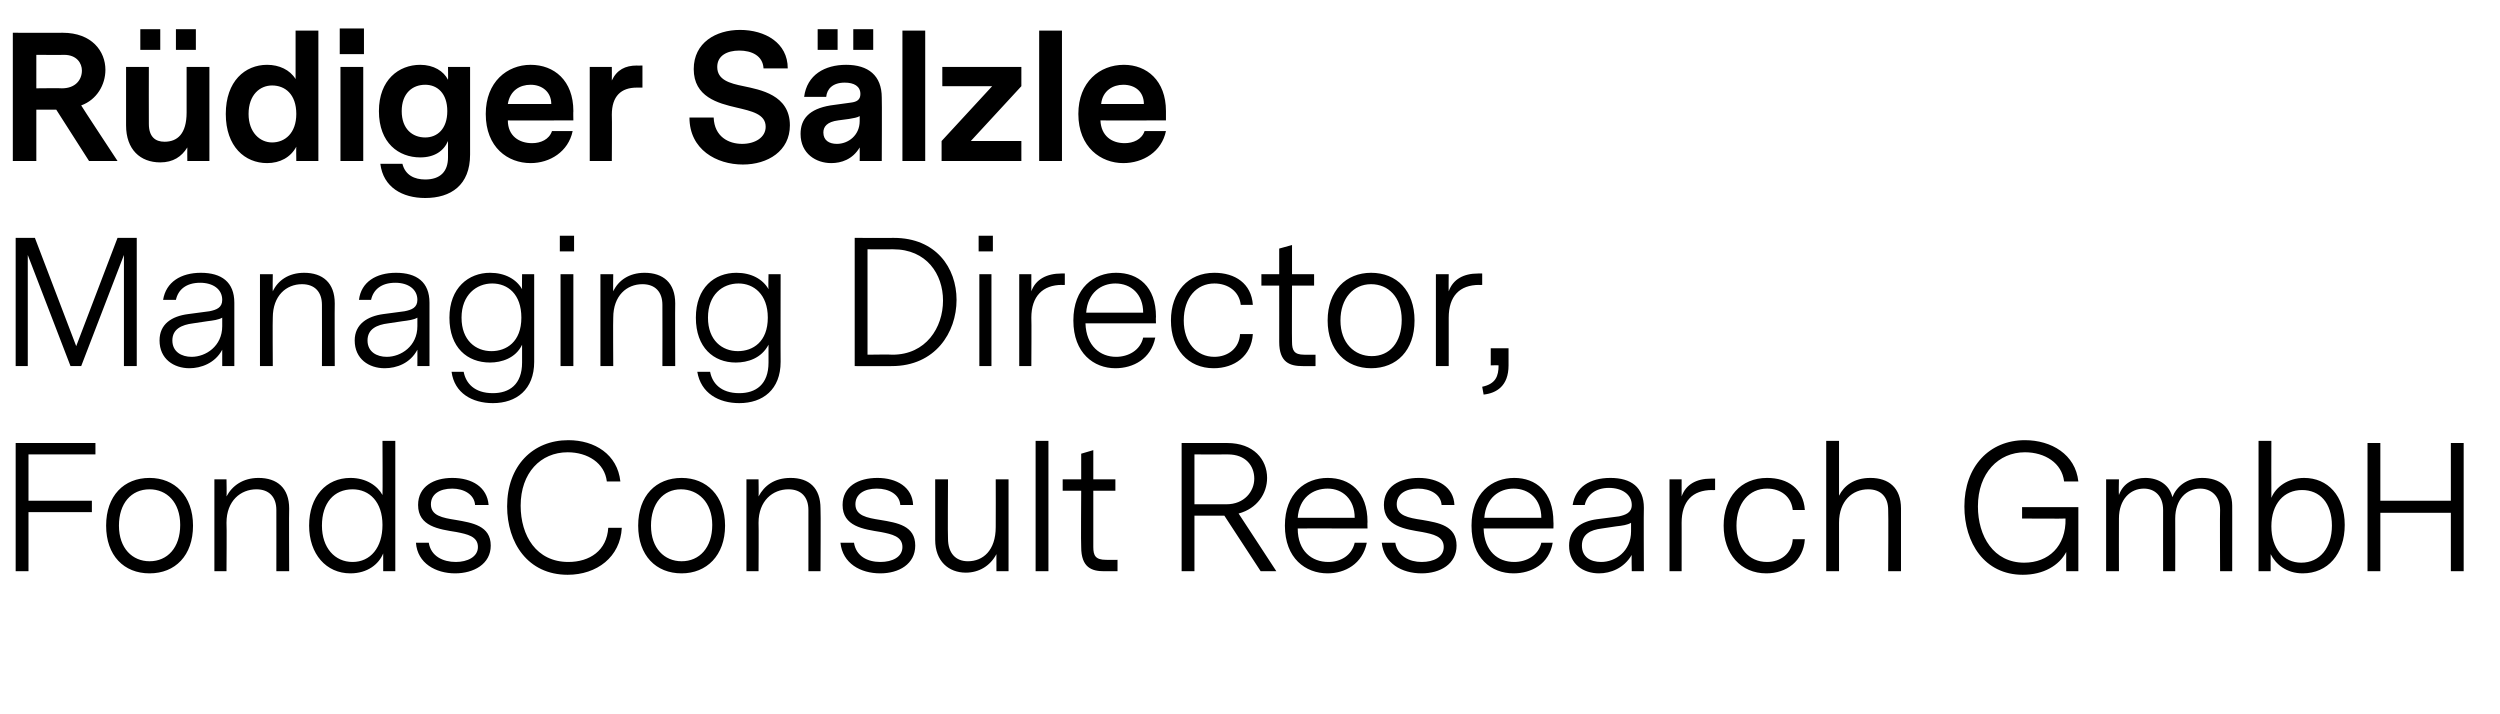
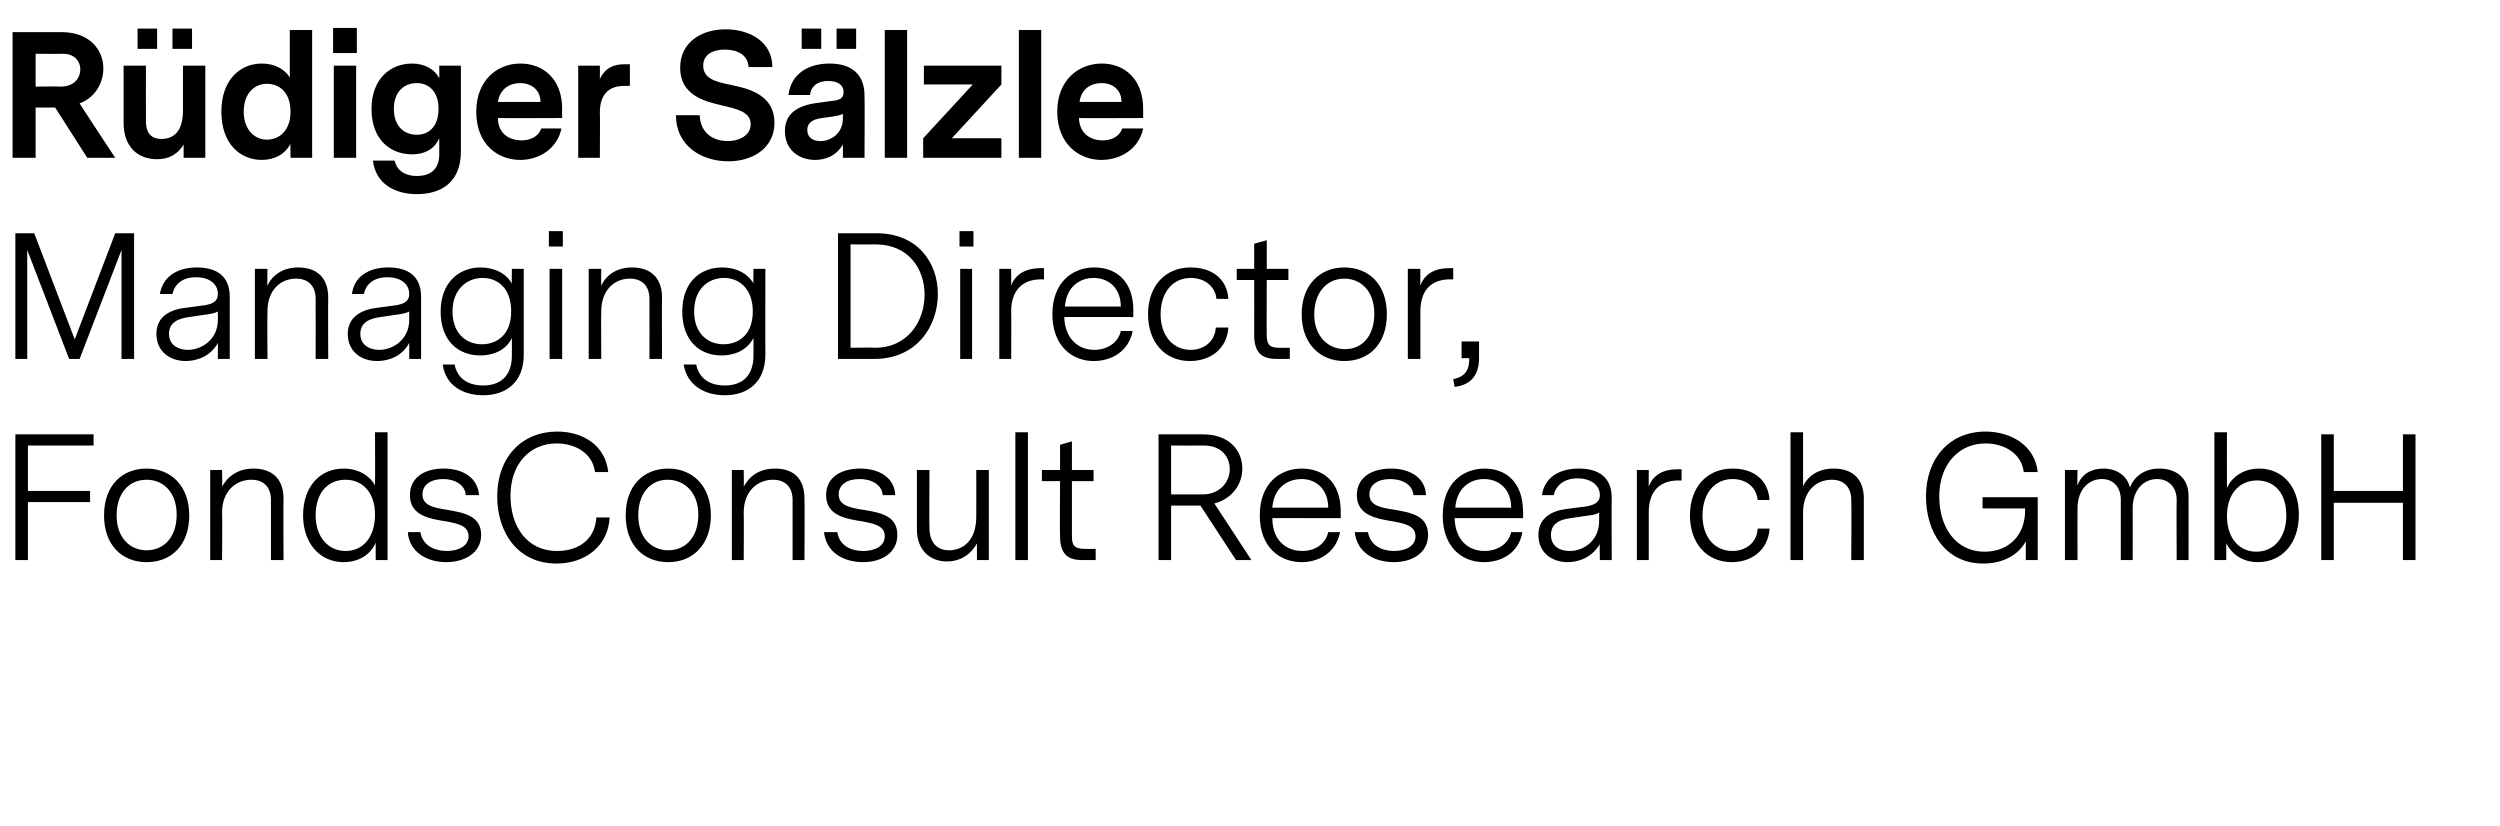
- <svg xmlns="http://www.w3.org/2000/svg" version="1.1" width="351px" height="100.2px" viewBox="0 0 351 100.2">
+ <svg xmlns="http://www.w3.org/2000/svg" version="1.1" width="358px" height="118.2px" viewBox="0 0 358 118.2">
  <defs />
-   <g id="Polygon10623">
+   <g id="Polygon10635">
    <path d="M 4 80.2 L 2.2 80.2 L 2.2 62.2 L 13.4 62.2 L 13.4 63.8 L 4 63.8 L 4 70.3 L 12.9 70.3 L 12.9 71.9 L 4 71.9 L 4 80.2 Z M 14.9 73.8 C 14.9 69.6 17.4 67.1 21 67.1 C 24.5 67.1 27.1 69.6 27.1 73.8 C 27.1 78 24.6 80.5 21 80.5 C 17.4 80.5 14.9 78 14.9 73.8 Z M 25.3 73.7 C 25.3 70.5 23.4 68.7 21 68.7 C 18.4 68.7 16.7 70.7 16.7 73.8 C 16.7 77 18.6 78.8 21 78.8 C 23.5 78.8 25.3 76.9 25.3 73.7 Z M 40.6 71.4 C 40.56 71.38 40.6 80.2 40.6 80.2 L 38.8 80.2 C 38.8 80.2 38.81 71.59 38.8 71.6 C 38.8 69.8 37.8 68.7 36 68.7 C 33.8 68.7 31.8 70.3 31.8 73.4 C 31.85 73.44 31.8 80.2 31.8 80.2 L 30.1 80.2 L 30.1 67.3 L 31.8 67.3 C 31.8 67.3 31.85 69.72 31.8 69.7 C 32.6 68.2 34.1 67.1 36.3 67.1 C 38.9 67.1 40.6 68.5 40.6 71.4 Z M 55.5 80.2 L 53.8 80.2 C 53.8 80.2 53.81 77.71 53.8 77.7 C 53.2 79.2 51.6 80.5 49.2 80.5 C 45.8 80.5 43.4 77.8 43.4 73.8 C 43.4 69.7 45.8 67.1 49.2 67.1 C 51.4 67.1 53 68.2 53.7 69.5 C 53.74 69.5 53.7 61.9 53.7 61.9 L 55.5 61.9 L 55.5 80.2 Z M 53.7 73.7 C 53.7 70.5 51.9 68.7 49.5 68.7 C 46.9 68.7 45.2 70.6 45.2 73.8 C 45.2 76.9 47 78.9 49.5 78.9 C 52 78.9 53.7 76.9 53.7 73.7 Z M 68.9 76.6 C 68.9 79.2 66.5 80.5 63.9 80.5 C 61.2 80.5 58.6 79.1 58.4 76.2 C 58.4 76.2 60.2 76.2 60.2 76.2 C 60.5 78.1 62.2 78.9 64 78.9 C 65.6 78.9 67.1 78.2 67.1 76.8 C 67.1 75.3 65.6 75 64.1 74.7 C 61.6 74.3 58.7 73.9 58.7 70.9 C 58.7 68.3 60.9 67.1 63.5 67.1 C 66.3 67.1 68.4 68.4 68.6 70.9 C 68.6 70.9 66.7 70.9 66.7 70.9 C 66.6 69.4 65.1 68.6 63.5 68.6 C 61.7 68.6 60.5 69.4 60.5 70.8 C 60.5 72.4 62.1 72.7 64 73 C 66.3 73.4 68.9 73.8 68.9 76.6 Z M 85.2 67.6 C 84.9 65 82.5 63.5 79.7 63.5 C 75.9 63.5 73.1 66.4 73.1 71 C 73.1 75.2 75.3 78.9 79.8 78.9 C 82.8 78.9 85.2 77.3 85.4 74.1 C 85.4 74.1 87.3 74.1 87.3 74.1 C 87.1 78.2 83.8 80.7 79.7 80.7 C 74.1 80.7 71.2 76.2 71.2 71.1 C 71.2 65.4 74.8 61.8 79.8 61.8 C 83.5 61.8 86.7 63.8 87.1 67.6 C 87.1 67.6 85.2 67.6 85.2 67.6 Z M 89.6 73.8 C 89.6 69.6 92.1 67.1 95.7 67.1 C 99.2 67.1 101.8 69.6 101.8 73.8 C 101.8 78 99.2 80.5 95.7 80.5 C 92.1 80.5 89.6 78 89.6 73.8 Z M 100 73.7 C 100 70.5 98 68.7 95.6 68.7 C 93.1 68.7 91.4 70.7 91.4 73.8 C 91.4 77 93.3 78.8 95.7 78.8 C 98.2 78.8 100 76.9 100 73.7 Z M 115.2 71.4 C 115.25 71.38 115.2 80.2 115.2 80.2 L 113.5 80.2 C 113.5 80.2 113.5 71.59 113.5 71.6 C 113.5 69.8 112.5 68.7 110.7 68.7 C 108.5 68.7 106.5 70.3 106.5 73.4 C 106.54 73.44 106.5 80.2 106.5 80.2 L 104.8 80.2 L 104.8 67.3 L 106.5 67.3 C 106.5 67.3 106.54 69.72 106.5 69.7 C 107.3 68.2 108.7 67.1 111 67.1 C 113.6 67.1 115.2 68.5 115.2 71.4 Z M 128.5 76.6 C 128.5 79.2 126.2 80.5 123.6 80.5 C 120.8 80.5 118.3 79.1 118 76.2 C 118 76.2 119.9 76.2 119.9 76.2 C 120.2 78.1 121.8 78.9 123.6 78.9 C 125.3 78.9 126.7 78.2 126.7 76.8 C 126.7 75.3 125.2 75 123.7 74.7 C 121.2 74.3 118.3 73.9 118.3 70.9 C 118.3 68.3 120.5 67.1 123.2 67.1 C 125.9 67.1 128.1 68.4 128.2 70.9 C 128.2 70.9 126.4 70.9 126.4 70.9 C 126.3 69.4 124.8 68.6 123.1 68.6 C 121.3 68.6 120.1 69.4 120.1 70.8 C 120.1 72.4 121.7 72.7 123.6 73 C 126 73.4 128.5 73.8 128.5 76.6 Z M 139.9 80.2 C 139.9 80.2 139.89 77.76 139.9 77.8 C 139 79.5 137.4 80.4 135.6 80.4 C 133.2 80.4 131.3 78.8 131.3 75.8 C 131.3 75.84 131.3 67.3 131.3 67.3 L 133.1 67.3 C 133.1 67.3 133.05 75.62 133.1 75.6 C 133.1 77.7 134.2 78.8 135.9 78.8 C 138 78.8 139.8 77.3 139.8 74 C 139.82 73.99 139.8 67.3 139.8 67.3 L 141.6 67.3 L 141.6 80.2 L 139.9 80.2 Z M 147.2 80.2 L 145.4 80.2 L 145.4 61.9 L 147.2 61.9 L 147.2 80.2 Z M 156.9 80.2 C 156.9 80.2 154.99 80.21 155 80.2 C 153.3 80.2 151.8 79.7 151.8 76.8 C 151.75 76.82 151.8 68.9 151.8 68.9 L 149.2 68.9 L 149.2 67.3 L 151.8 67.3 L 151.8 63.7 L 153.5 63.2 L 153.5 67.3 L 156.6 67.3 L 156.6 68.9 L 153.5 68.9 C 153.5 68.9 153.5 76.8 153.5 76.8 C 153.5 78 153.8 78.6 155.3 78.6 C 155.28 78.62 156.9 78.6 156.9 78.6 L 156.9 80.2 Z M 177 80.2 L 171.9 72.4 L 167.7 72.4 L 167.7 80.2 L 165.9 80.2 L 165.9 62.2 C 165.9 62.2 172.29 62.21 172.3 62.2 C 176 62.2 177.9 64.5 177.9 67.1 C 177.9 69.3 176.5 71.4 173.9 72.1 C 173.9 72.12 179.2 80.2 179.2 80.2 L 177 80.2 Z M 172.2 70.8 C 174.7 70.8 176.1 69 176.1 67.2 C 176.1 65.4 174.9 63.8 172.4 63.8 C 172.39 63.82 167.7 63.8 167.7 63.8 L 167.7 70.8 C 167.7 70.8 172.17 70.8 172.2 70.8 Z M 182.2 74.2 C 182.2 77.4 184.2 78.9 186.5 78.9 C 188.2 78.9 189.8 78 190.2 76.2 C 190.2 76.2 191.9 76.2 191.9 76.2 C 191.3 79.2 188.8 80.5 186.4 80.5 C 183.3 80.5 180.4 78.4 180.4 73.8 C 180.4 69.2 183.3 67.1 186.4 67.1 C 189.5 67.1 192 69 192 73.3 C 191.97 73.32 192 74.2 192 74.2 C 192 74.2 182.16 74.18 182.2 74.2 Z M 182.2 72.7 C 182.2 72.7 190.2 72.7 190.2 72.7 C 190.2 70.1 188.5 68.6 186.4 68.6 C 184.3 68.6 182.4 69.9 182.2 72.7 Z M 204.5 76.6 C 204.5 79.2 202.2 80.5 199.6 80.5 C 196.8 80.5 194.3 79.1 194 76.2 C 194 76.2 195.9 76.2 195.9 76.2 C 196.2 78.1 197.9 78.9 199.6 78.9 C 201.3 78.9 202.7 78.2 202.7 76.8 C 202.7 75.3 201.2 75 199.7 74.7 C 197.3 74.3 194.3 73.9 194.3 70.9 C 194.3 68.3 196.5 67.1 199.2 67.1 C 201.9 67.1 204.1 68.4 204.2 70.9 C 204.2 70.9 202.4 70.9 202.4 70.9 C 202.3 69.4 200.8 68.6 199.1 68.6 C 197.3 68.6 196.1 69.4 196.1 70.8 C 196.1 72.4 197.7 72.7 199.7 73 C 202 73.4 204.5 73.8 204.5 76.6 Z M 208.3 74.2 C 208.4 77.4 210.3 78.9 212.6 78.9 C 214.3 78.9 216 78 216.4 76.2 C 216.4 76.2 218 76.2 218 76.2 C 217.5 79.2 215 80.5 212.5 80.5 C 209.4 80.5 206.6 78.4 206.6 73.8 C 206.6 69.2 209.5 67.1 212.6 67.1 C 215.6 67.1 218.1 69 218.1 73.3 C 218.13 73.32 218.1 74.2 218.1 74.2 C 218.1 74.2 208.32 74.18 208.3 74.2 Z M 208.4 72.7 C 208.4 72.7 216.4 72.7 216.4 72.7 C 216.4 70.1 214.7 68.6 212.5 68.6 C 210.5 68.6 208.6 69.9 208.4 72.7 Z M 229.1 77.9 C 228 79.8 226.1 80.5 224.5 80.5 C 222.3 80.5 220.3 79.2 220.3 76.6 C 220.3 74.3 222 73.2 224.2 72.9 C 224.2 72.9 227.3 72.5 227.3 72.5 C 228.2 72.3 229.1 72 229.1 70.9 C 229.1 69.4 227.7 68.5 225.9 68.5 C 224 68.5 222.8 69.5 222.5 70.9 C 222.5 70.9 220.8 70.9 220.8 70.9 C 221.2 68.4 223.2 67.1 226.1 67.1 C 229 67.1 230.8 68.4 230.8 71.3 C 230.76 71.3 230.8 80.2 230.8 80.2 L 229.1 80.2 C 229.1 80.2 229.05 77.86 229.1 77.9 Z M 226.9 73.9 C 226.9 73.9 224.9 74.2 224.9 74.2 C 223.3 74.4 222.1 75 222.1 76.6 C 222.1 78.2 223.3 78.9 224.8 78.9 C 226.8 78.9 229 77.4 229 74.6 C 229 74.6 229 73.4 229 73.4 C 228.5 73.7 227.8 73.8 226.9 73.9 Z M 240.8 68.8 C 240.8 68.8 240.38 68.83 240.4 68.8 C 237.6 68.8 236.1 70.4 236.1 73.4 C 236.11 73.37 236.1 80.2 236.1 80.2 L 234.4 80.2 L 234.4 67.3 L 236.1 67.3 C 236.1 67.3 236.09 69.7 236.1 69.7 C 236.7 68 238.2 67.2 240.2 67.2 C 240.24 67.18 240.8 67.2 240.8 67.2 L 240.8 68.8 Z M 248 80.5 C 244.4 80.5 242 77.8 242 73.8 C 242 69.8 244.4 67.1 248.1 67.1 C 251 67.1 253.2 68.6 253.4 71.6 C 253.4 71.6 251.7 71.6 251.7 71.6 C 251.5 69.7 250 68.6 248.1 68.6 C 245.6 68.6 243.8 70.6 243.8 73.8 C 243.8 76.9 245.5 78.9 248.1 78.9 C 250 78.9 251.6 77.7 251.7 75.7 C 251.7 75.7 253.4 75.7 253.4 75.7 C 253.2 78.8 250.8 80.5 248 80.5 Z M 266.9 71.4 C 266.9 71.38 266.9 80.2 266.9 80.2 L 265.1 80.2 C 265.1 80.2 265.15 71.59 265.1 71.6 C 265.1 69.8 264.1 68.7 262.3 68.7 C 260.1 68.7 258.2 70.3 258.2 73.4 C 258.19 73.44 258.2 80.2 258.2 80.2 L 256.4 80.2 L 256.4 61.9 L 258.2 61.9 C 258.2 61.9 258.19 69.58 258.2 69.6 C 258.9 68.2 260.3 67.1 262.6 67.1 C 265.2 67.1 266.9 68.5 266.9 71.4 Z M 291.8 71.2 L 291.8 80.2 L 290.1 80.2 C 290.1 80.2 290.08 77.52 290.1 77.5 C 289.1 79.4 286.9 80.7 284 80.7 C 278.6 80.7 275.8 76.2 275.8 71.1 C 275.8 65.5 279.3 61.8 284.3 61.8 C 288 61.8 291.4 63.8 291.8 67.6 C 291.8 67.6 289.8 67.6 289.8 67.6 C 289.5 65 287.1 63.5 284.3 63.5 C 280.6 63.5 277.7 66.4 277.7 71.1 C 277.7 75.3 279.9 79 284.2 79 C 287.6 79 290.1 76.7 290 72.8 C 290.04 72.84 283.9 72.8 283.9 72.8 L 283.9 71.2 L 291.8 71.2 Z M 295.7 67.3 L 297.5 67.3 C 297.5 67.3 297.45 69.46 297.5 69.5 C 298.1 67.8 299.6 67.1 301.2 67.1 C 303.1 67.1 304.6 68.1 305 69.8 C 305.6 68.3 307 67.1 309.2 67.1 C 311.6 67.1 313.4 68.4 313.4 71 C 313.41 70.97 313.4 80.2 313.4 80.2 L 311.7 80.2 C 311.7 80.2 311.66 71.59 311.7 71.6 C 311.7 69.6 310.4 68.6 308.9 68.6 C 307 68.6 305.4 70.1 305.4 72.8 C 305.42 72.84 305.4 80.2 305.4 80.2 L 303.7 80.2 C 303.7 80.2 303.69 71.59 303.7 71.6 C 303.7 69.6 302.5 68.6 301 68.6 C 299.1 68.6 297.5 70.1 297.5 72.8 C 297.48 72.84 297.5 80.2 297.5 80.2 L 295.7 80.2 L 295.7 67.3 Z M 329.2 73.7 C 329.2 77.8 326.8 80.5 323.3 80.5 C 321 80.5 319.5 79.2 318.8 77.8 C 318.81 77.83 318.8 80.2 318.8 80.2 L 317.1 80.2 L 317.1 61.9 L 318.9 61.9 C 318.9 61.9 318.88 69.91 318.9 69.9 C 319.5 68.4 321.2 67.1 323.5 67.1 C 326.8 67.1 329.2 69.6 329.2 73.7 Z M 327.4 73.8 C 327.4 70.6 325.7 68.8 323.2 68.8 C 320.7 68.8 318.9 70.7 318.9 73.9 C 318.9 77 320.6 79 323.1 79 C 325.7 79 327.4 76.9 327.4 73.8 Z M 345.9 80.2 L 344.1 80.2 L 344.1 72 L 334.2 72 L 334.2 80.2 L 332.4 80.2 L 332.4 62.2 L 334.2 62.2 L 334.2 70.3 L 344.1 70.3 L 344.1 62.2 L 345.9 62.2 L 345.9 80.2 Z " stroke="none" fill="#000" />
  </g>
-   <g id="Polygon10622">
+   <g id="Polygon10634">
    <path d="M 19.2 51.4 L 17.4 51.4 L 17.4 35.8 L 11.4 51.4 L 9.9 51.4 L 3.9 35.8 L 3.9 51.4 L 2.2 51.4 L 2.2 33.4 L 4.9 33.4 L 10.7 48.6 L 16.5 33.4 L 19.2 33.4 L 19.2 51.4 Z M 31.2 49.1 C 30.2 51 28.2 51.7 26.6 51.7 C 24.4 51.7 22.4 50.4 22.4 47.8 C 22.4 45.5 24.1 44.4 26.4 44.1 C 26.4 44.1 29.4 43.7 29.4 43.7 C 30.4 43.5 31.2 43.2 31.2 42.1 C 31.2 40.6 29.9 39.7 28.1 39.7 C 26.1 39.7 25 40.7 24.7 42.1 C 24.7 42.1 22.9 42.1 22.9 42.1 C 23.3 39.6 25.4 38.3 28.2 38.3 C 31.1 38.3 32.9 39.6 32.9 42.5 C 32.9 42.5 32.9 51.4 32.9 51.4 L 31.2 51.4 C 31.2 51.4 31.2 49.06 31.2 49.1 Z M 29.1 45.1 C 29.1 45.1 27.1 45.4 27.1 45.4 C 25.5 45.6 24.2 46.2 24.2 47.8 C 24.2 49.4 25.5 50.1 26.9 50.1 C 28.9 50.1 31.2 48.6 31.2 45.8 C 31.2 45.8 31.2 44.6 31.2 44.6 C 30.7 44.9 29.9 45 29.1 45.1 Z M 47 42.6 C 46.97 42.58 47 51.4 47 51.4 L 45.2 51.4 C 45.2 51.4 45.22 42.79 45.2 42.8 C 45.2 41 44.2 39.9 42.4 39.9 C 40.2 39.9 38.3 41.5 38.3 44.6 C 38.26 44.64 38.3 51.4 38.3 51.4 L 36.5 51.4 L 36.5 38.5 L 38.3 38.5 C 38.3 38.5 38.26 40.92 38.3 40.9 C 39 39.4 40.5 38.3 42.7 38.3 C 45.3 38.3 47 39.7 47 42.6 Z M 58.6 49.1 C 57.6 51 55.7 51.7 54 51.7 C 51.8 51.7 49.8 50.4 49.8 47.8 C 49.8 45.5 51.6 44.4 53.8 44.1 C 53.8 44.1 56.8 43.7 56.8 43.7 C 57.8 43.5 58.6 43.2 58.6 42.1 C 58.6 40.6 57.3 39.7 55.5 39.7 C 53.5 39.7 52.4 40.7 52.1 42.1 C 52.1 42.1 50.4 42.1 50.4 42.1 C 50.7 39.6 52.8 38.3 55.6 38.3 C 58.5 38.3 60.3 39.6 60.3 42.5 C 60.31 42.5 60.3 51.4 60.3 51.4 L 58.6 51.4 C 58.6 51.4 58.61 49.06 58.6 49.1 Z M 56.5 45.1 C 56.5 45.1 54.5 45.4 54.5 45.4 C 52.9 45.6 51.6 46.2 51.6 47.8 C 51.6 49.4 52.9 50.1 54.3 50.1 C 56.3 50.1 58.6 48.6 58.6 45.8 C 58.6 45.8 58.6 44.6 58.6 44.6 C 58.1 44.9 57.3 45 56.5 45.1 Z M 75 50.8 C 75 54.7 72.5 56.6 69.2 56.6 C 66.3 56.6 63.8 55.2 63.4 52.2 C 63.4 52.2 65.1 52.2 65.1 52.2 C 65.4 53.8 66.6 55.2 69.2 55.2 C 71.5 55.2 73.3 54 73.3 50.9 C 73.3 50.9 73.3 48.4 73.3 48.4 C 72.4 50.3 70.4 50.9 68.8 50.9 C 65.6 50.9 63.1 48.8 63.1 44.6 C 63.1 40.4 65.8 38.3 68.8 38.3 C 70.9 38.3 72.5 39.2 73.3 40.6 C 73.27 40.61 73.3 38.5 73.3 38.5 L 75 38.5 C 75 38.5 75 50.83 75 50.8 Z M 73.2 44.6 C 73.2 41.3 71.3 39.8 69.1 39.8 C 66.9 39.8 64.8 41.4 64.8 44.6 C 64.8 47.8 66.8 49.3 69 49.3 C 71.1 49.3 73.2 48 73.2 44.6 Z M 80.6 33.1 L 78.6 33.1 L 78.6 35.3 L 80.6 35.3 L 80.6 33.1 Z M 80.5 51.4 L 78.7 51.4 L 78.7 38.5 L 80.5 38.5 L 80.5 51.4 Z M 94.8 42.6 C 94.77 42.58 94.8 51.4 94.8 51.4 L 93 51.4 C 93 51.4 93.02 42.79 93 42.8 C 93 41 92 39.9 90.2 39.9 C 88 39.9 86.1 41.5 86.1 44.6 C 86.06 44.64 86.1 51.4 86.1 51.4 L 84.3 51.4 L 84.3 38.5 L 86.1 38.5 C 86.1 38.5 86.06 40.92 86.1 40.9 C 86.8 39.4 88.3 38.3 90.5 38.3 C 93.1 38.3 94.8 39.7 94.8 42.6 Z M 109.6 50.8 C 109.6 54.7 107.1 56.6 103.8 56.6 C 100.9 56.6 98.4 55.2 97.9 52.2 C 97.9 52.2 99.7 52.2 99.7 52.2 C 100 53.8 101.2 55.2 103.8 55.2 C 106.1 55.2 107.9 54 107.9 50.9 C 107.9 50.9 107.9 48.4 107.9 48.4 C 106.9 50.3 105 50.9 103.3 50.9 C 100.2 50.9 97.7 48.8 97.7 44.6 C 97.7 40.4 100.3 38.3 103.4 38.3 C 105.5 38.3 107.1 39.2 107.9 40.6 C 107.85 40.61 107.9 38.5 107.9 38.5 L 109.6 38.5 C 109.6 38.5 109.58 50.83 109.6 50.8 Z M 107.8 44.6 C 107.8 41.3 105.8 39.8 103.7 39.8 C 101.4 39.8 99.4 41.4 99.4 44.6 C 99.4 47.8 101.4 49.3 103.6 49.3 C 105.7 49.3 107.8 48 107.8 44.6 Z M 134.3 42.1 C 134.3 46.7 131.3 51.4 125.2 51.4 C 125.23 51.41 120 51.4 120 51.4 L 120 33.4 C 120 33.4 125.54 33.41 125.5 33.4 C 131.4 33.4 134.3 37.6 134.3 42.1 Z M 132.4 42.2 C 132.4 38.5 130.1 35 125.4 35 C 125.4 35.02 121.8 35 121.8 35 L 121.8 49.8 C 121.8 49.8 125.25 49.75 125.3 49.8 C 130 49.8 132.4 46 132.4 42.2 Z M 139.4 33.1 L 137.4 33.1 L 137.4 35.3 L 139.4 35.3 L 139.4 33.1 Z M 139.2 51.4 L 137.5 51.4 L 137.5 38.5 L 139.2 38.5 L 139.2 51.4 Z M 149.5 40 C 149.5 40 149.11 40.03 149.1 40 C 146.4 40 144.8 41.6 144.8 44.6 C 144.84 44.57 144.8 51.4 144.8 51.4 L 143.1 51.4 L 143.1 38.5 L 144.8 38.5 C 144.8 38.5 144.81 40.9 144.8 40.9 C 145.4 39.2 147 38.4 149 38.4 C 148.97 38.38 149.5 38.4 149.5 38.4 L 149.5 40 Z M 152.4 45.4 C 152.5 48.6 154.5 50.1 156.7 50.1 C 158.4 50.1 160.1 49.2 160.5 47.4 C 160.5 47.4 162.2 47.4 162.2 47.4 C 161.6 50.4 159.1 51.7 156.6 51.7 C 153.6 51.7 150.7 49.6 150.7 45 C 150.7 40.4 153.6 38.3 156.7 38.3 C 159.8 38.3 162.3 40.2 162.3 44.5 C 162.26 44.52 162.3 45.4 162.3 45.4 C 162.3 45.4 152.45 45.38 152.4 45.4 Z M 152.5 43.9 C 152.5 43.9 160.5 43.9 160.5 43.9 C 160.5 41.3 158.8 39.8 156.6 39.8 C 154.6 39.8 152.7 41.1 152.5 43.9 Z M 170.4 51.7 C 166.8 51.7 164.4 49 164.4 45 C 164.4 41 166.8 38.3 170.5 38.3 C 173.4 38.3 175.7 39.8 175.9 42.8 C 175.9 42.8 174.2 42.8 174.2 42.8 C 174 40.9 172.4 39.8 170.5 39.8 C 168 39.8 166.2 41.8 166.2 45 C 166.2 48.1 168 50.1 170.5 50.1 C 172.4 50.1 174 48.9 174.1 46.9 C 174.1 46.9 175.9 46.9 175.9 46.9 C 175.7 50 173.3 51.7 170.4 51.7 Z M 184.7 51.4 C 184.7 51.4 182.85 51.41 182.9 51.4 C 181.1 51.4 179.6 50.9 179.6 48 C 179.61 48.02 179.6 40.1 179.6 40.1 L 177.1 40.1 L 177.1 38.5 L 179.6 38.5 L 179.6 34.9 L 181.4 34.4 L 181.4 38.5 L 184.5 38.5 L 184.5 40.1 L 181.4 40.1 C 181.4 40.1 181.37 48 181.4 48 C 181.4 49.2 181.7 49.8 183.1 49.8 C 183.14 49.82 184.7 49.8 184.7 49.8 L 184.7 51.4 Z M 186.4 45 C 186.4 40.8 189 38.3 192.5 38.3 C 196.1 38.3 198.6 40.8 198.6 45 C 198.6 49.2 196.1 51.7 192.5 51.7 C 189 51.7 186.4 49.2 186.4 45 Z M 196.8 44.9 C 196.8 41.7 194.9 39.9 192.5 39.9 C 190 39.9 188.2 41.9 188.2 45 C 188.2 48.2 190.2 50 192.6 50 C 195.1 50 196.8 48.1 196.8 44.9 Z M 208.1 40 C 208.1 40 207.67 40.03 207.7 40 C 204.9 40 203.4 41.6 203.4 44.6 C 203.4 44.57 203.4 51.4 203.4 51.4 L 201.6 51.4 L 201.6 38.5 L 203.4 38.5 C 203.4 38.5 203.37 40.9 203.4 40.9 C 204 39.2 205.5 38.4 207.5 38.4 C 207.52 38.38 208.1 38.4 208.1 38.4 L 208.1 40 Z M 210.4 51.3 C 210.4 51.26 209.3 51.3 209.3 51.3 L 209.3 48.9 L 211.8 48.9 C 211.8 48.9 211.8 51.34 211.8 51.3 C 211.8 54.2 210.1 55.2 208.3 55.4 C 208.3 55.4 208.1 54.3 208.1 54.3 C 210 53.9 210.4 52.8 210.4 51.3 Z " stroke="none" fill="#000" />
  </g>
-   <g id="Polygon10621">
+   <g id="Polygon10633">
    <path d="M 12.5 22.6 L 7.9 15.4 L 5.1 15.4 L 5.1 22.6 L 1.8 22.6 L 1.8 4.6 C 1.8 4.6 8.83 4.61 8.8 4.6 C 12.9 4.6 14.8 7.2 14.8 9.8 C 14.8 11.9 13.6 14 11.4 14.8 C 11.35 14.78 16.5 22.6 16.5 22.6 L 12.5 22.6 Z M 11.5 9.9 C 11.5 8.9 10.8 7.7 9 7.7 C 8.98 7.73 5.1 7.7 5.1 7.7 L 5.1 12.4 C 5.1 12.4 8.71 12.36 8.7 12.4 C 10.6 12.4 11.5 11.2 11.5 9.9 Z M 19.7 4.1 L 22.5 4.1 L 22.5 7 L 19.7 7 L 19.7 4.1 Z M 24.7 4.1 L 27.5 4.1 L 27.5 7 L 24.7 7 L 24.7 4.1 Z M 29.4 22.6 L 26.3 22.6 C 26.3 22.6 26.28 20.74 26.3 20.7 C 25.5 22 24.3 22.8 22.5 22.8 C 19.7 22.8 17.7 21 17.7 17.6 C 17.69 17.59 17.7 9.4 17.7 9.4 L 20.9 9.4 C 20.9 9.4 20.88 17.35 20.9 17.4 C 20.9 19.2 21.8 19.9 23.1 19.9 C 24.9 19.9 26.2 18.8 26.2 15.8 C 26.21 15.77 26.2 9.4 26.2 9.4 L 29.4 9.4 L 29.4 22.6 Z M 44.7 22.6 L 41.6 22.6 C 41.6 22.6 41.57 20.57 41.6 20.6 C 40.8 22.1 39.3 22.9 37.5 22.9 C 34.4 22.9 31.7 20.6 31.7 16 C 31.7 11.4 34.4 9.1 37.5 9.1 C 39.2 9.1 40.7 9.8 41.5 11.1 C 41.5 11.11 41.5 4.3 41.5 4.3 L 44.7 4.3 L 44.7 22.6 Z M 41.6 16 C 41.6 13.2 40 12 38.2 12 C 36.5 12 34.9 13.3 34.9 16 C 34.9 18.6 36.5 20 38.2 20 C 40 20 41.6 18.7 41.6 16 Z M 47.7 7.6 L 51.1 7.6 L 51.1 4 L 47.7 4 L 47.7 7.6 Z M 47.8 9.4 L 51 9.4 L 51 22.6 L 47.8 22.6 L 47.8 9.4 Z M 66 21.7 C 66 26 63.3 27.8 59.7 27.8 C 56.5 27.8 53.8 26.3 53.4 23 C 53.4 23 56.5 23 56.5 23 C 56.9 24.6 58.2 25.2 59.7 25.2 C 61.8 25.2 62.9 24.1 62.9 22.1 C 62.9 22.1 62.9 19.8 62.9 19.8 C 62.3 21.2 61 22.1 59 22.1 C 56 22.1 53.2 20.1 53.2 15.6 C 53.2 11.2 56 9.1 59 9.1 C 60.9 9.1 62.3 10 62.9 11.2 C 62.93 11.21 62.9 9.4 62.9 9.4 L 66 9.4 C 66 9.4 66 21.72 66 21.7 Z M 62.8 15.6 C 62.8 13.1 61.4 11.9 59.7 11.9 C 57.9 11.9 56.4 13.1 56.4 15.6 C 56.4 18.1 57.9 19.3 59.7 19.3 C 61.4 19.3 62.8 18.1 62.8 15.6 Z M 71.3 16.9 C 71.3 19.1 72.9 20.1 74.7 20.1 C 75.9 20.1 77.1 19.6 77.5 18.4 C 77.5 18.4 80.4 18.4 80.4 18.4 C 79.8 21.3 77.2 22.9 74.5 22.9 C 71.3 22.9 68.2 20.7 68.2 16 C 68.2 11.5 71.2 9.1 74.5 9.1 C 77.8 9.1 80.5 11.3 80.5 15.6 C 80.47 15.65 80.5 16.9 80.5 16.9 C 80.5 16.9 71.26 16.94 71.3 16.9 Z M 71.3 14.6 C 71.3 14.6 77.4 14.6 77.4 14.6 C 77.4 12.9 76.1 11.9 74.5 11.9 C 73 11.9 71.6 12.7 71.3 14.6 Z M 90.2 12.3 C 90.2 12.3 89.4 12.31 89.4 12.3 C 87.2 12.3 85.9 13.5 85.9 16.1 C 85.94 16.13 85.9 22.6 85.9 22.6 L 82.8 22.6 L 82.8 9.4 L 85.9 9.4 C 85.9 9.4 85.92 11.26 85.9 11.3 C 86.6 9.8 87.8 9.2 89.4 9.2 C 89.38 9.22 90.2 9.2 90.2 9.2 L 90.2 12.3 Z M 104.3 23.1 C 100.6 23.1 96.8 21 96.8 16.5 C 96.8 16.5 100.2 16.5 100.2 16.5 C 100.3 19.2 102.3 20.2 104.2 20.2 C 106 20.2 107.5 19.3 107.5 17.8 C 107.5 16 105.5 15.6 103.4 15.1 C 100.8 14.5 97.4 13.6 97.4 9.7 C 97.4 6 100.5 4.2 103.9 4.2 C 107.4 4.2 110.6 6 110.6 9.6 C 110.6 9.6 107.2 9.6 107.2 9.6 C 107.1 7.8 105.5 7.1 103.8 7.1 C 102.1 7.1 100.7 7.8 100.7 9.4 C 100.7 11.2 102.4 11.7 104.4 12.1 C 106.7 12.6 110.9 13.3 110.9 17.6 C 110.9 21.2 107.8 23.1 104.3 23.1 Z M 114.8 4.1 L 117.6 4.1 L 117.6 7 L 114.8 7 L 114.8 4.1 Z M 119.8 4.1 L 122.6 4.1 L 122.6 7 L 119.8 7 L 119.8 4.1 Z M 123.8 13.7 C 123.84 13.7 123.8 22.6 123.8 22.6 L 120.7 22.6 C 120.7 22.6 120.72 20.69 120.7 20.7 C 119.7 22.4 118.1 22.9 116.7 22.9 C 114.6 22.9 112.4 21.6 112.4 18.8 C 112.4 16.7 113.6 15.3 116.6 14.8 C 116.6 14.8 119.5 14.4 119.5 14.4 C 120.3 14.3 120.8 14 120.8 13.2 C 120.8 12.1 119.9 11.6 118.6 11.6 C 116.9 11.6 116.1 12.5 116 13.6 C 116 13.6 112.9 13.6 112.9 13.6 C 113.3 10.5 115.8 9.1 118.8 9.1 C 121.9 9.1 123.8 10.6 123.8 13.7 Z M 120.7 17 C 120.7 17 120.7 16.3 120.7 16.3 C 120.4 16.5 119.8 16.6 119.2 16.7 C 119.2 16.7 117.7 16.9 117.7 16.9 C 116.1 17.1 115.6 17.8 115.6 18.6 C 115.6 19.7 116.4 20.2 117.5 20.2 C 119.1 20.2 120.7 19 120.7 17 Z M 129.9 22.6 L 126.7 22.6 L 126.7 4.3 L 129.9 4.3 L 129.9 22.6 Z M 143.4 22.6 L 132.2 22.6 L 132.2 19.8 L 139.3 12.1 L 132.3 12.1 L 132.3 9.4 L 143.4 9.4 L 143.4 12.1 L 136.3 19.8 L 143.4 19.8 L 143.4 22.6 Z M 149.1 22.6 L 145.9 22.6 L 145.9 4.3 L 149.1 4.3 L 149.1 22.6 Z M 154.5 16.9 C 154.6 19.1 156.1 20.1 157.9 20.1 C 159.1 20.1 160.3 19.6 160.7 18.4 C 160.7 18.4 163.7 18.4 163.7 18.4 C 163.1 21.3 160.5 22.9 157.7 22.9 C 154.6 22.9 151.4 20.7 151.4 16 C 151.4 11.5 154.4 9.1 157.8 9.1 C 161 9.1 163.7 11.3 163.7 15.6 C 163.7 15.65 163.7 16.9 163.7 16.9 C 163.7 16.9 154.49 16.94 154.5 16.9 Z M 154.6 14.6 C 154.6 14.6 160.6 14.6 160.6 14.6 C 160.6 12.9 159.4 11.9 157.7 11.9 C 156.3 11.9 154.8 12.7 154.6 14.6 Z " stroke="none" fill="#000" />
  </g>
</svg>
